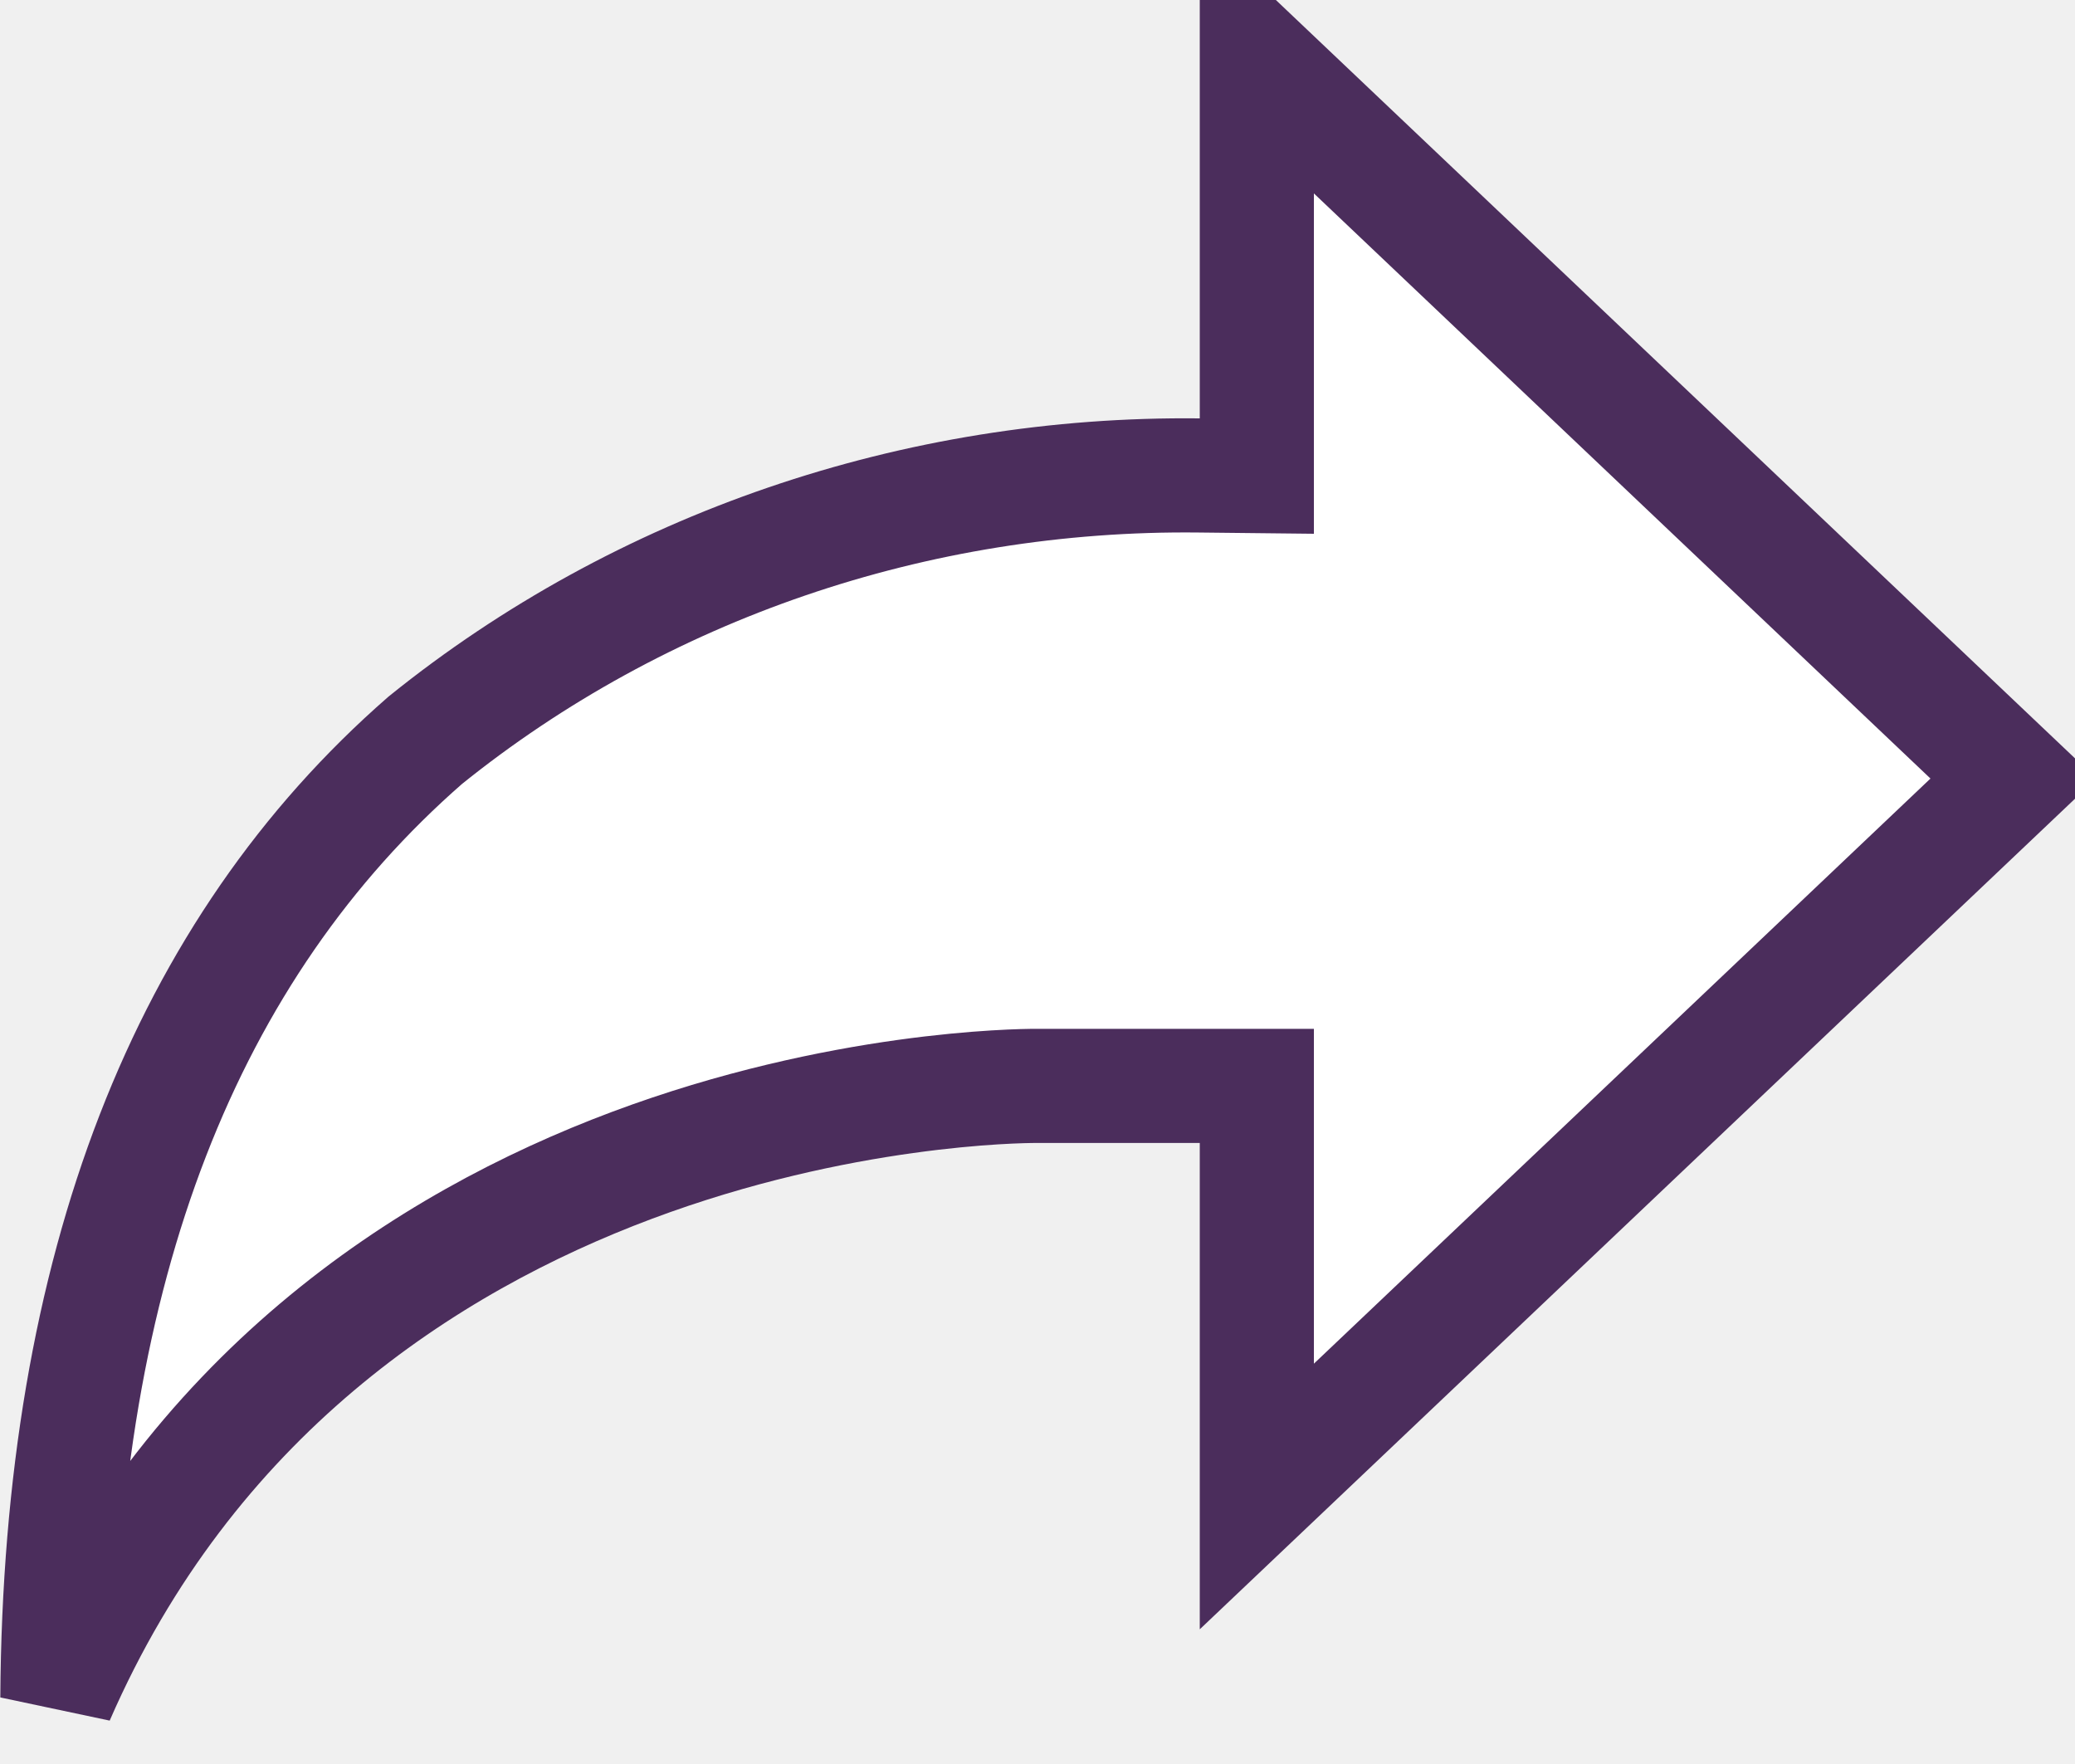
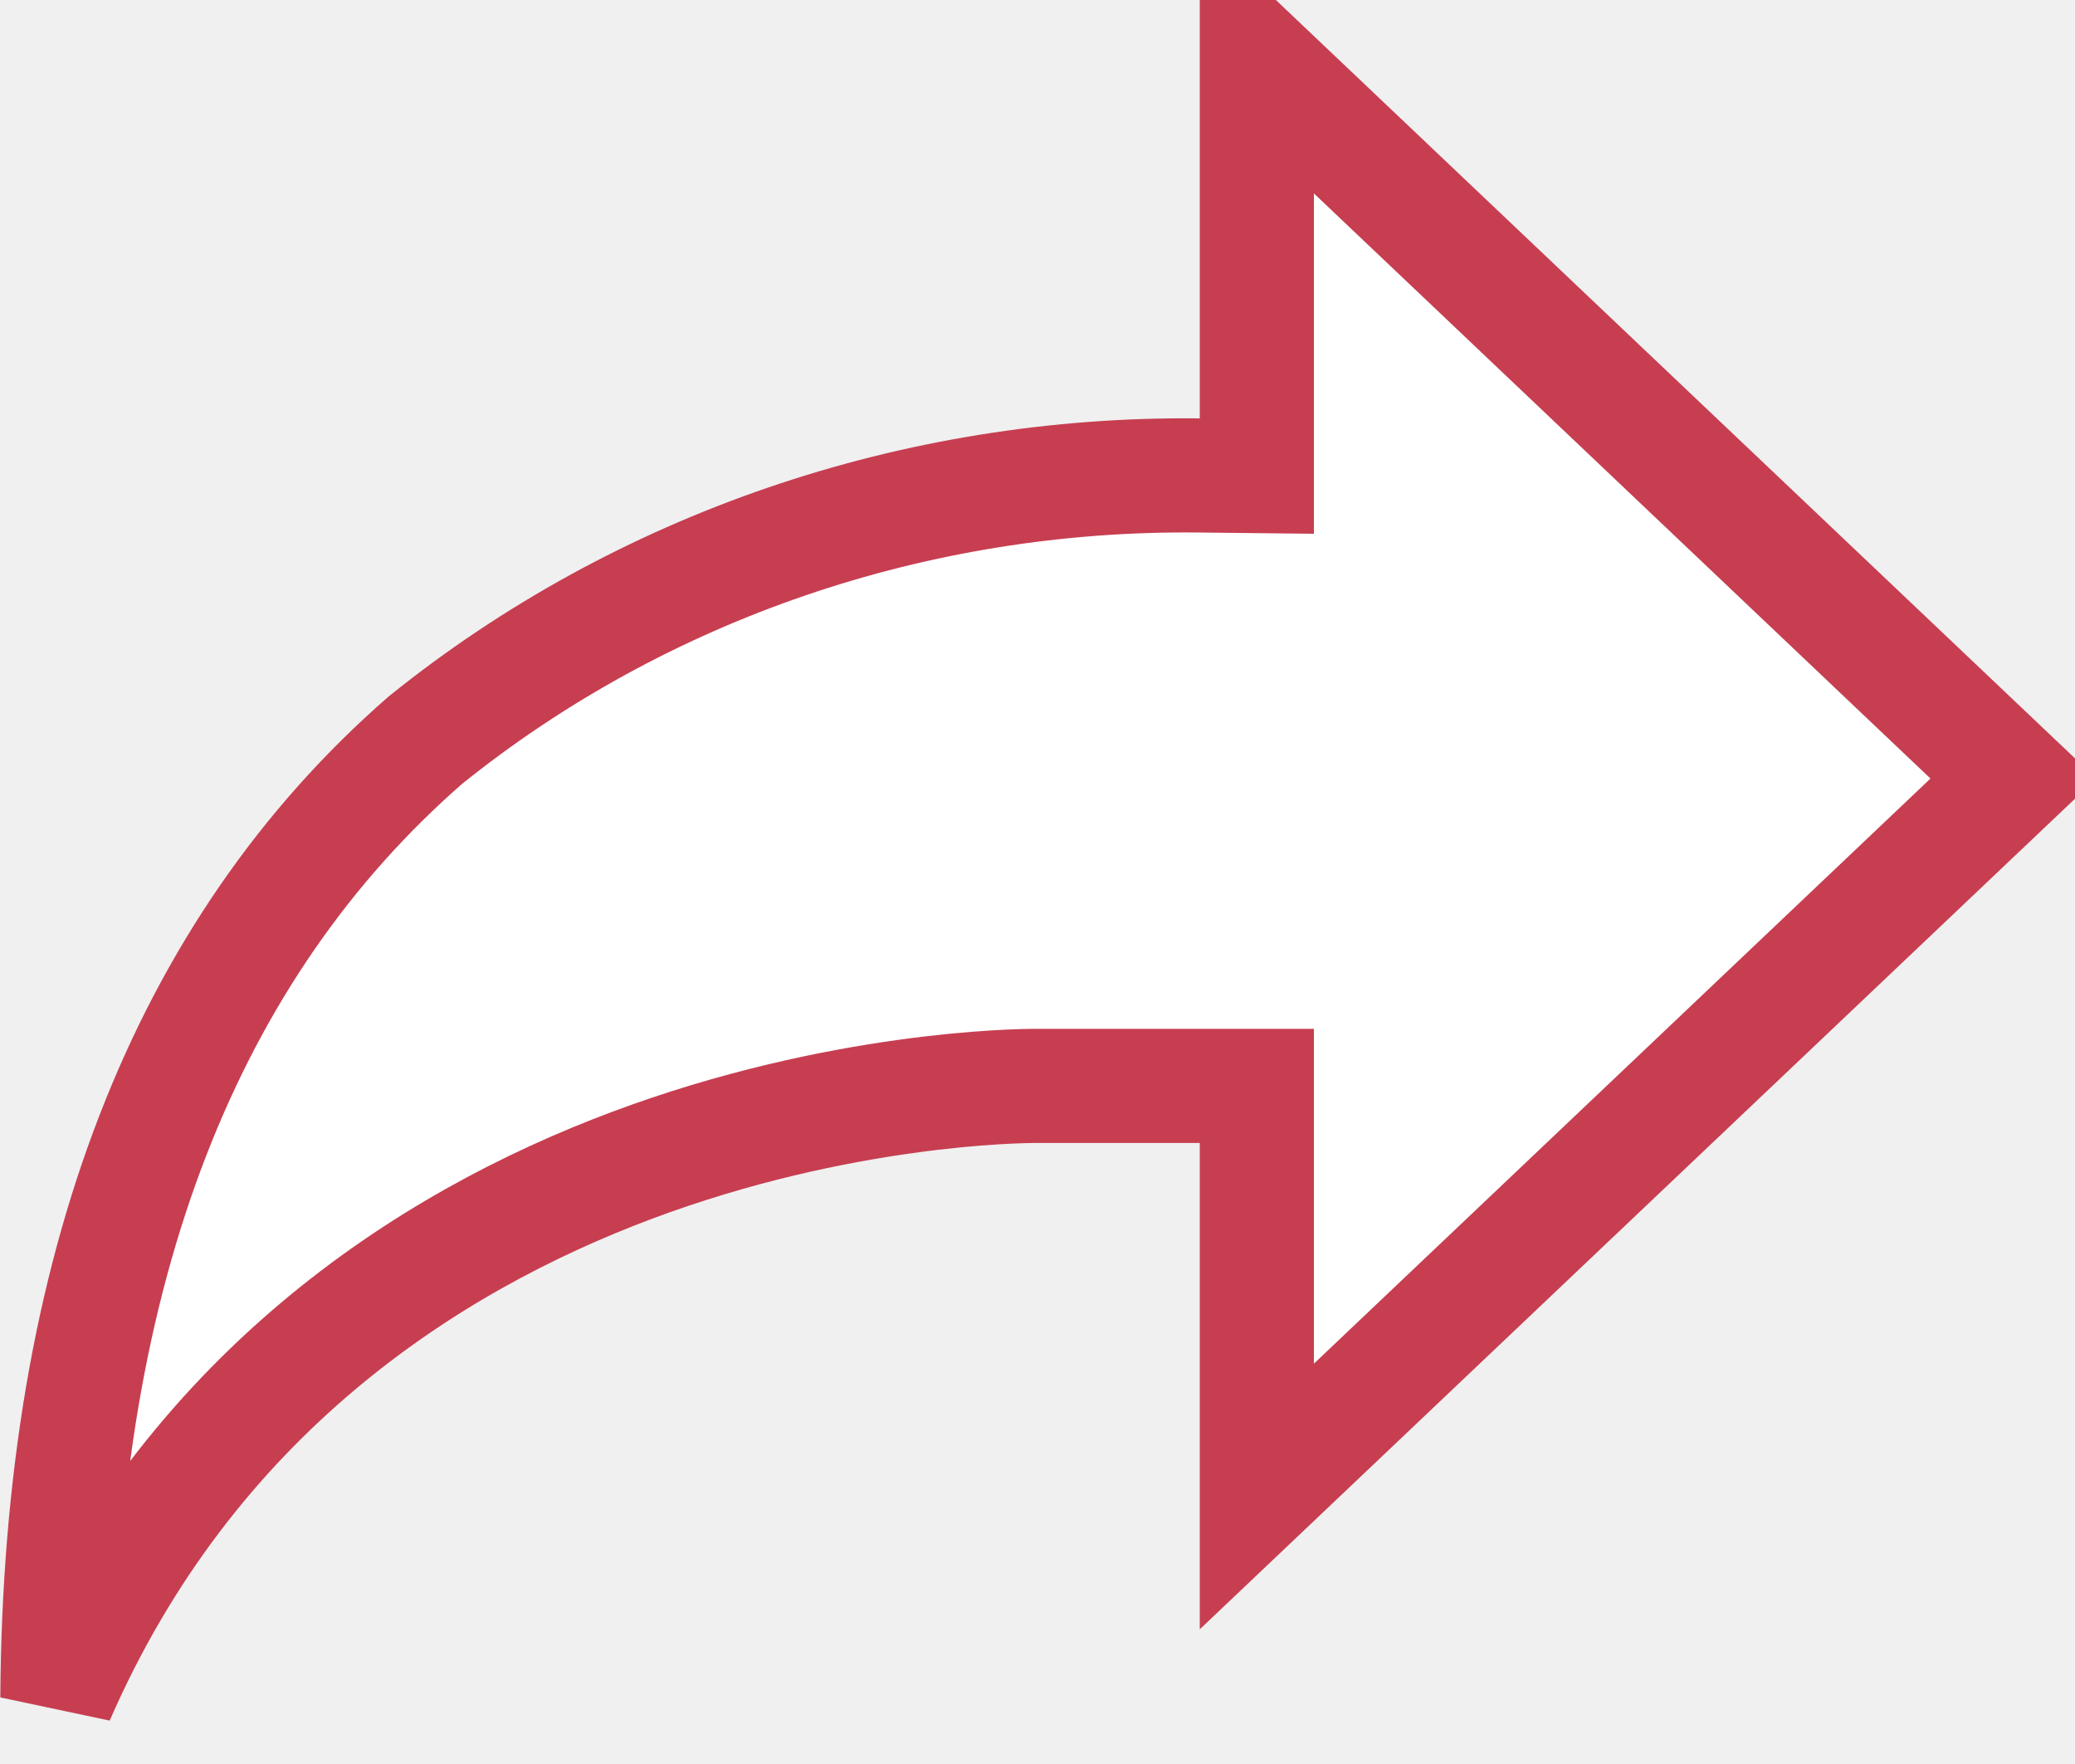
<svg xmlns="http://www.w3.org/2000/svg" width="20" height="17" viewBox="0 0 20 17" fill="none">
-   <path d="M19.406 7.503L12.114 14.422V10.465H9.987C9.818 10.465 8.091 10.482 6.09 11.231C4.106 11.974 1.822 13.451 0.553 16.362C0.579 12.209 1.798 9.142 4.099 7.134C6.175 5.46 8.825 4.551 11.559 4.582L12.114 4.588V0.584L19.406 7.503Z" fill="white" stroke="#4B2D5C" stroke-width="1.1" />
+   <path d="M19.406 7.503L12.114 14.422V10.465H9.987C9.818 10.465 8.091 10.482 6.09 11.231C4.106 11.974 1.822 13.451 0.553 16.362C0.579 12.209 1.798 9.142 4.099 7.134C6.175 5.46 8.825 4.551 11.559 4.582L12.114 4.588V0.584L19.406 7.503Z" fill="white" stroke="#C73E51" stroke-width="1.1" />
</svg>
